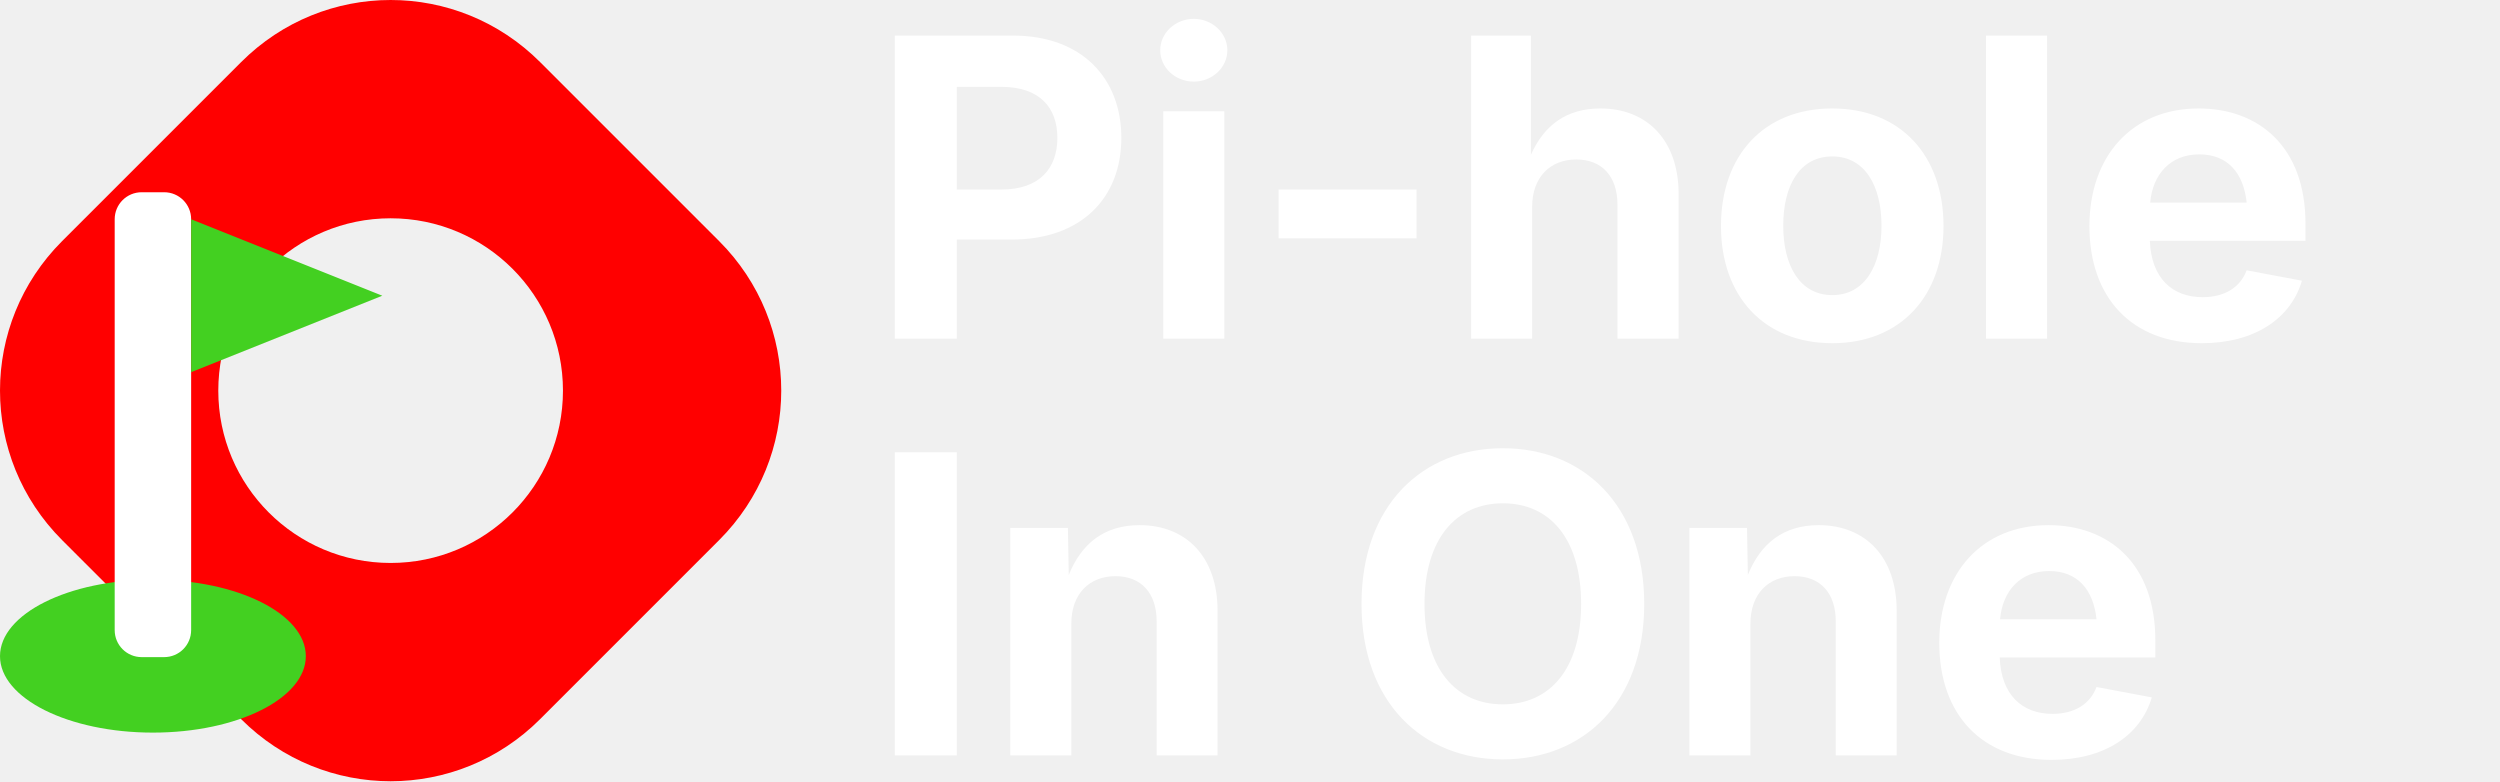
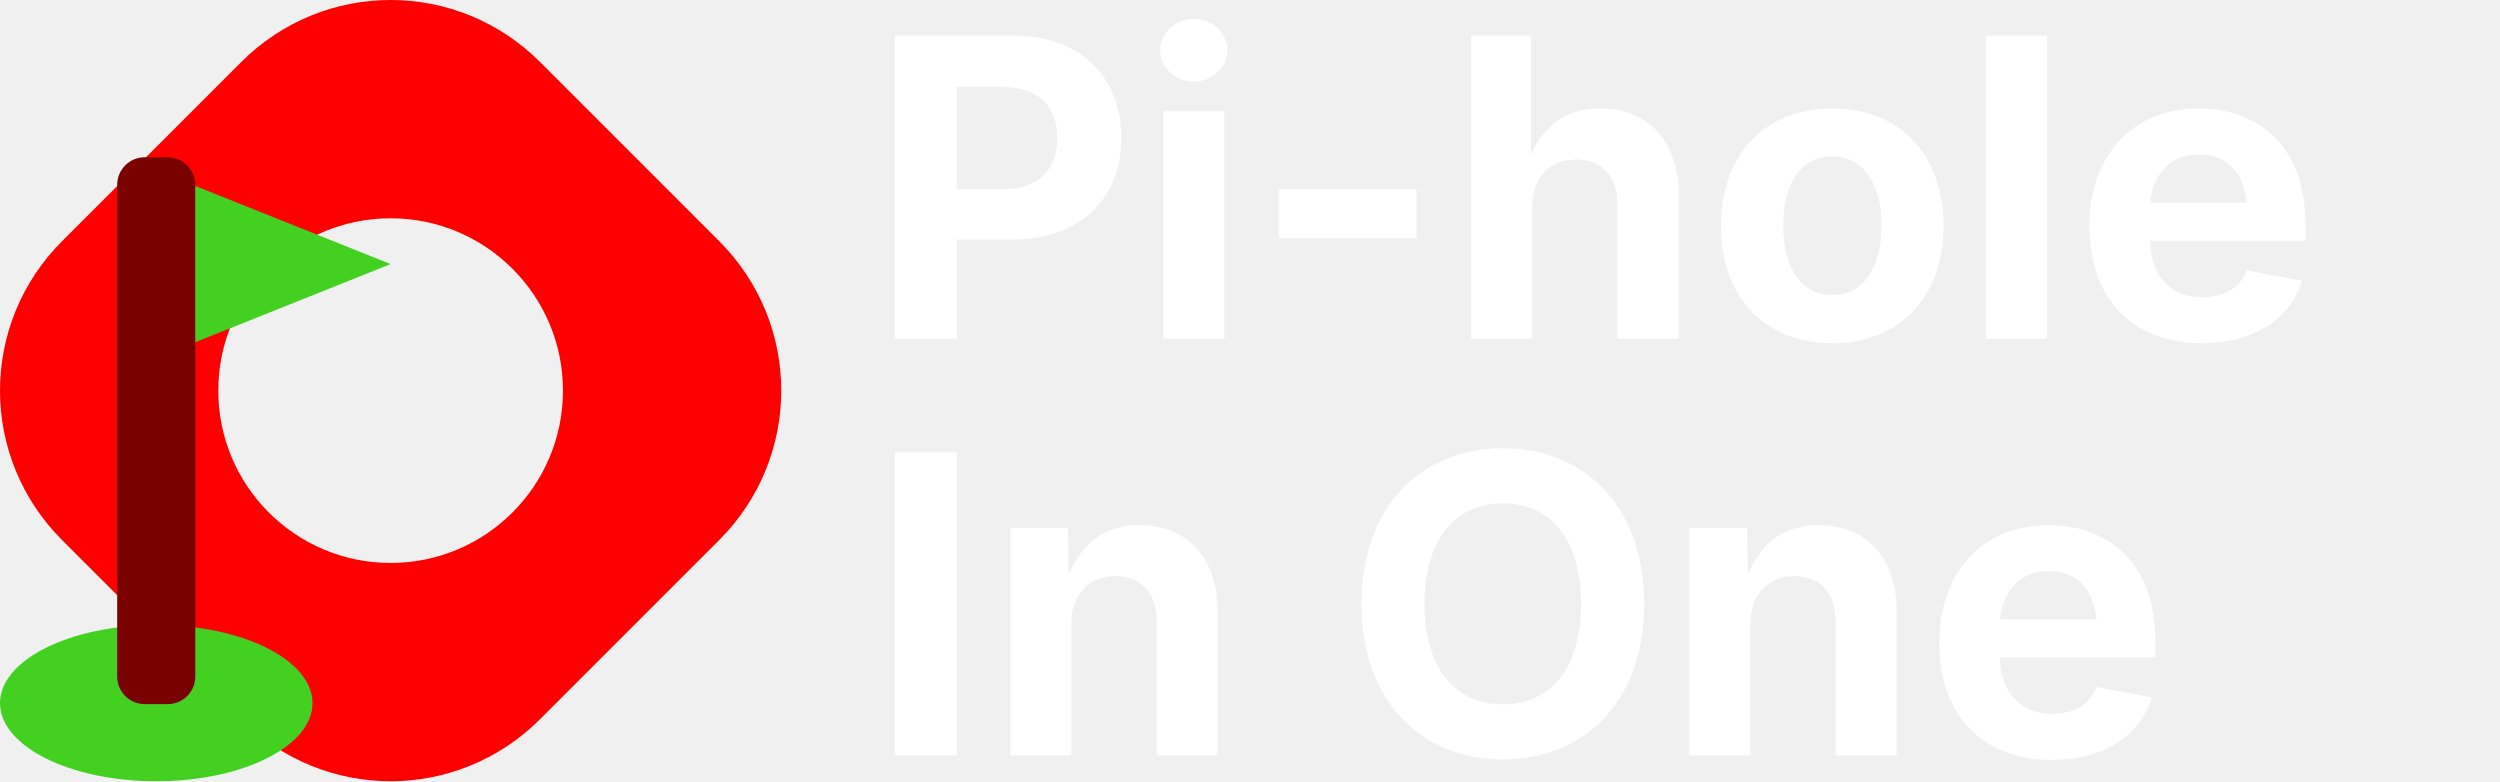
- <svg xmlns="http://www.w3.org/2000/svg" viewBox="0 0 320 100" version="1.1" id="svg6" width="320" height="100">
+ <svg xmlns="http://www.w3.org/2000/svg" viewBox="0 0 320 100" version="1.1" id="svg6" width="320" height="100" xml:space="preserve">
  <defs id="defs2">
    <linearGradient id="New_Gradient_Swatch_1" x1="2.71" x2="69.77" y1="20.04" y2="20.04" gradientUnits="userSpaceOnUse" gradientTransform="matrix(1.472184,0,0,1.472184,81.31804,8.031339)">
      <stop offset="0" stop-color="#12b212" id="stop1" />
      <stop offset="1" stop-color="#0f0" id="stop2" />
    </linearGradient>
    <style id="style2">.cls-2{fill:#980200}.cls-3{fill:red}</style>
  </defs>
  <text xml:space="preserve" style="font-style:normal;font-variant:normal;font-weight:bold;font-stretch:normal;font-size:53.333px;line-height:1;font-family:inter;-inkscape-font-specification:'inter Bold';text-align:start;writing-mode:lr-tb;direction:ltr;text-anchor:start;fill:#ffffff;fill-opacity:1;stroke-width:5;stroke-linejoin:round;stroke-miterlimit:0;paint-order:markers fill stroke" x="111.016" y="43.355" id="text1">
    <tspan x="111.016" y="43.355" id="tspan1">Pi-hole</tspan>
    <tspan x="111.016" y="96.688" id="tspan3">In One</tspan>
  </text>
-   <path id="rect8" style="fill:#ff0000;fill-opacity:1;stroke-width:5.927;stroke-linejoin:round;stroke-miterlimit:0;paint-order:markers fill stroke" d="m 50,0 c -6.917,0 -13.834,2.65 -19.135,7.95 L 7.951,30.862 c -10.601,10.601 -10.601,27.671 0,38.272 L 30.865,92.049 c 10.601,10.601 27.668,10.601 38.269,0 l 22.915,-22.915 c 10.601,-10.601 10.601,-27.671 0,-38.272 L 69.135,7.95 C 63.834,2.65 56.917,0 50,0 Z m 0,27.941 a 22.059,22.059 0 0 1 22.059,22.059 22.059,22.059 0 0 1 -22.059,22.059 22.059,22.059 0 0 1 -22.059,-22.059 22.059,22.059 0 0 1 22.059,-22.059 z" />
-   <ellipse style="fill:#43d021;fill-opacity:1;stroke:none;stroke-width:5.757;stroke-linecap:butt;stroke-linejoin:round;stroke-miterlimit:0;stroke-dasharray:none;stroke-opacity:0;paint-order:markers stroke fill" id="path18" ry="9.787" rx="19.573" cy="83.987" cx="19.573" />
-   <path id="rect22" style="fill:#ffffff;stroke-width:4.665;stroke-linejoin:round;stroke-miterlimit:0;stroke-opacity:0;paint-order:markers stroke fill" d="m 18.14,24.606 h 2.866 c 1.917,0 3.46,1.543 3.46,3.46 v 52.586 c 0,1.917 -1.543,3.46 -3.46,3.46 h -2.866 c -1.917,0 -3.46,-1.543 -3.46,-3.46 V 28.066 c 0,-1.917 1.543,-3.46 3.46,-3.46 z" />
-   <path style="fill:#43d021;fill-opacity:1;stroke:none;stroke-width:4.893;stroke-linecap:butt;stroke-linejoin:round;stroke-miterlimit:0;stroke-dasharray:none;stroke-opacity:0;paint-order:markers stroke fill" d="M 24.466,28.066 V 47.639 l 24.466,-9.787 z" id="path22" />
+   <path id="rect8" style="fill:#ff0000;fill-opacity:1;stroke-width:5.927;stroke-linejoin:round;stroke-miterlimit:0;paint-order:markers fill stroke" d="M 50,0 C 43.083,0 36.166,2.65 30.865,7.95 L 7.951,30.862 c -10.601,10.601 -10.601,27.671 0,38.272 L 30.865,92.049 c 10.601,10.601 27.668,10.601 38.269,0 L 92.049,69.134 c 10.601,-10.601 10.601,-27.671 0,-38.272 L 69.135,7.95 C 63.834,2.65 56.917,0 50,0 Z m 0,27.941 A 22.059,22.059 0 0 1 72.059,50 22.059,22.059 0 0 1 50,72.058 22.059,22.059 0 0 1 27.941,50 22.059,22.059 0 0 1 50,27.941 Z" />
+   <ellipse style="fill:#43d021;fill-opacity:1;stroke:none;stroke-width:5.882;stroke-linecap:butt;stroke-linejoin:round;stroke-miterlimit:0;stroke-dasharray:none;stroke-opacity:0;paint-order:markers stroke fill" id="path18" ry="10" rx="20" cy="90" cx="20" />
+   <path id="rect22" style="fill:#790200;stroke-width:4.766;stroke-linejoin:round;stroke-miterlimit:0;stroke-opacity:0;paint-order:markers stroke fill;fill-opacity:1" d="m 18.536,20.128 h 2.929 C 23.423,20.128 25,21.705 25,23.664 v 62.929 c 0,1.959 -1.577,3.536 -3.536,3.536 H 18.536 C 16.577,90.128 15,88.551 15,86.593 V 23.664 c 0,-1.959 1.577,-3.536 3.536,-3.536 z" />
+   <path style="fill:#43d021;fill-opacity:1;stroke:none;stroke-width:5;stroke-linecap:butt;stroke-linejoin:round;stroke-miterlimit:0;stroke-dasharray:none;stroke-opacity:0;paint-order:markers stroke fill" d="m 25,23.801 v 20 l 25,-10 z" id="path22" />
</svg>
